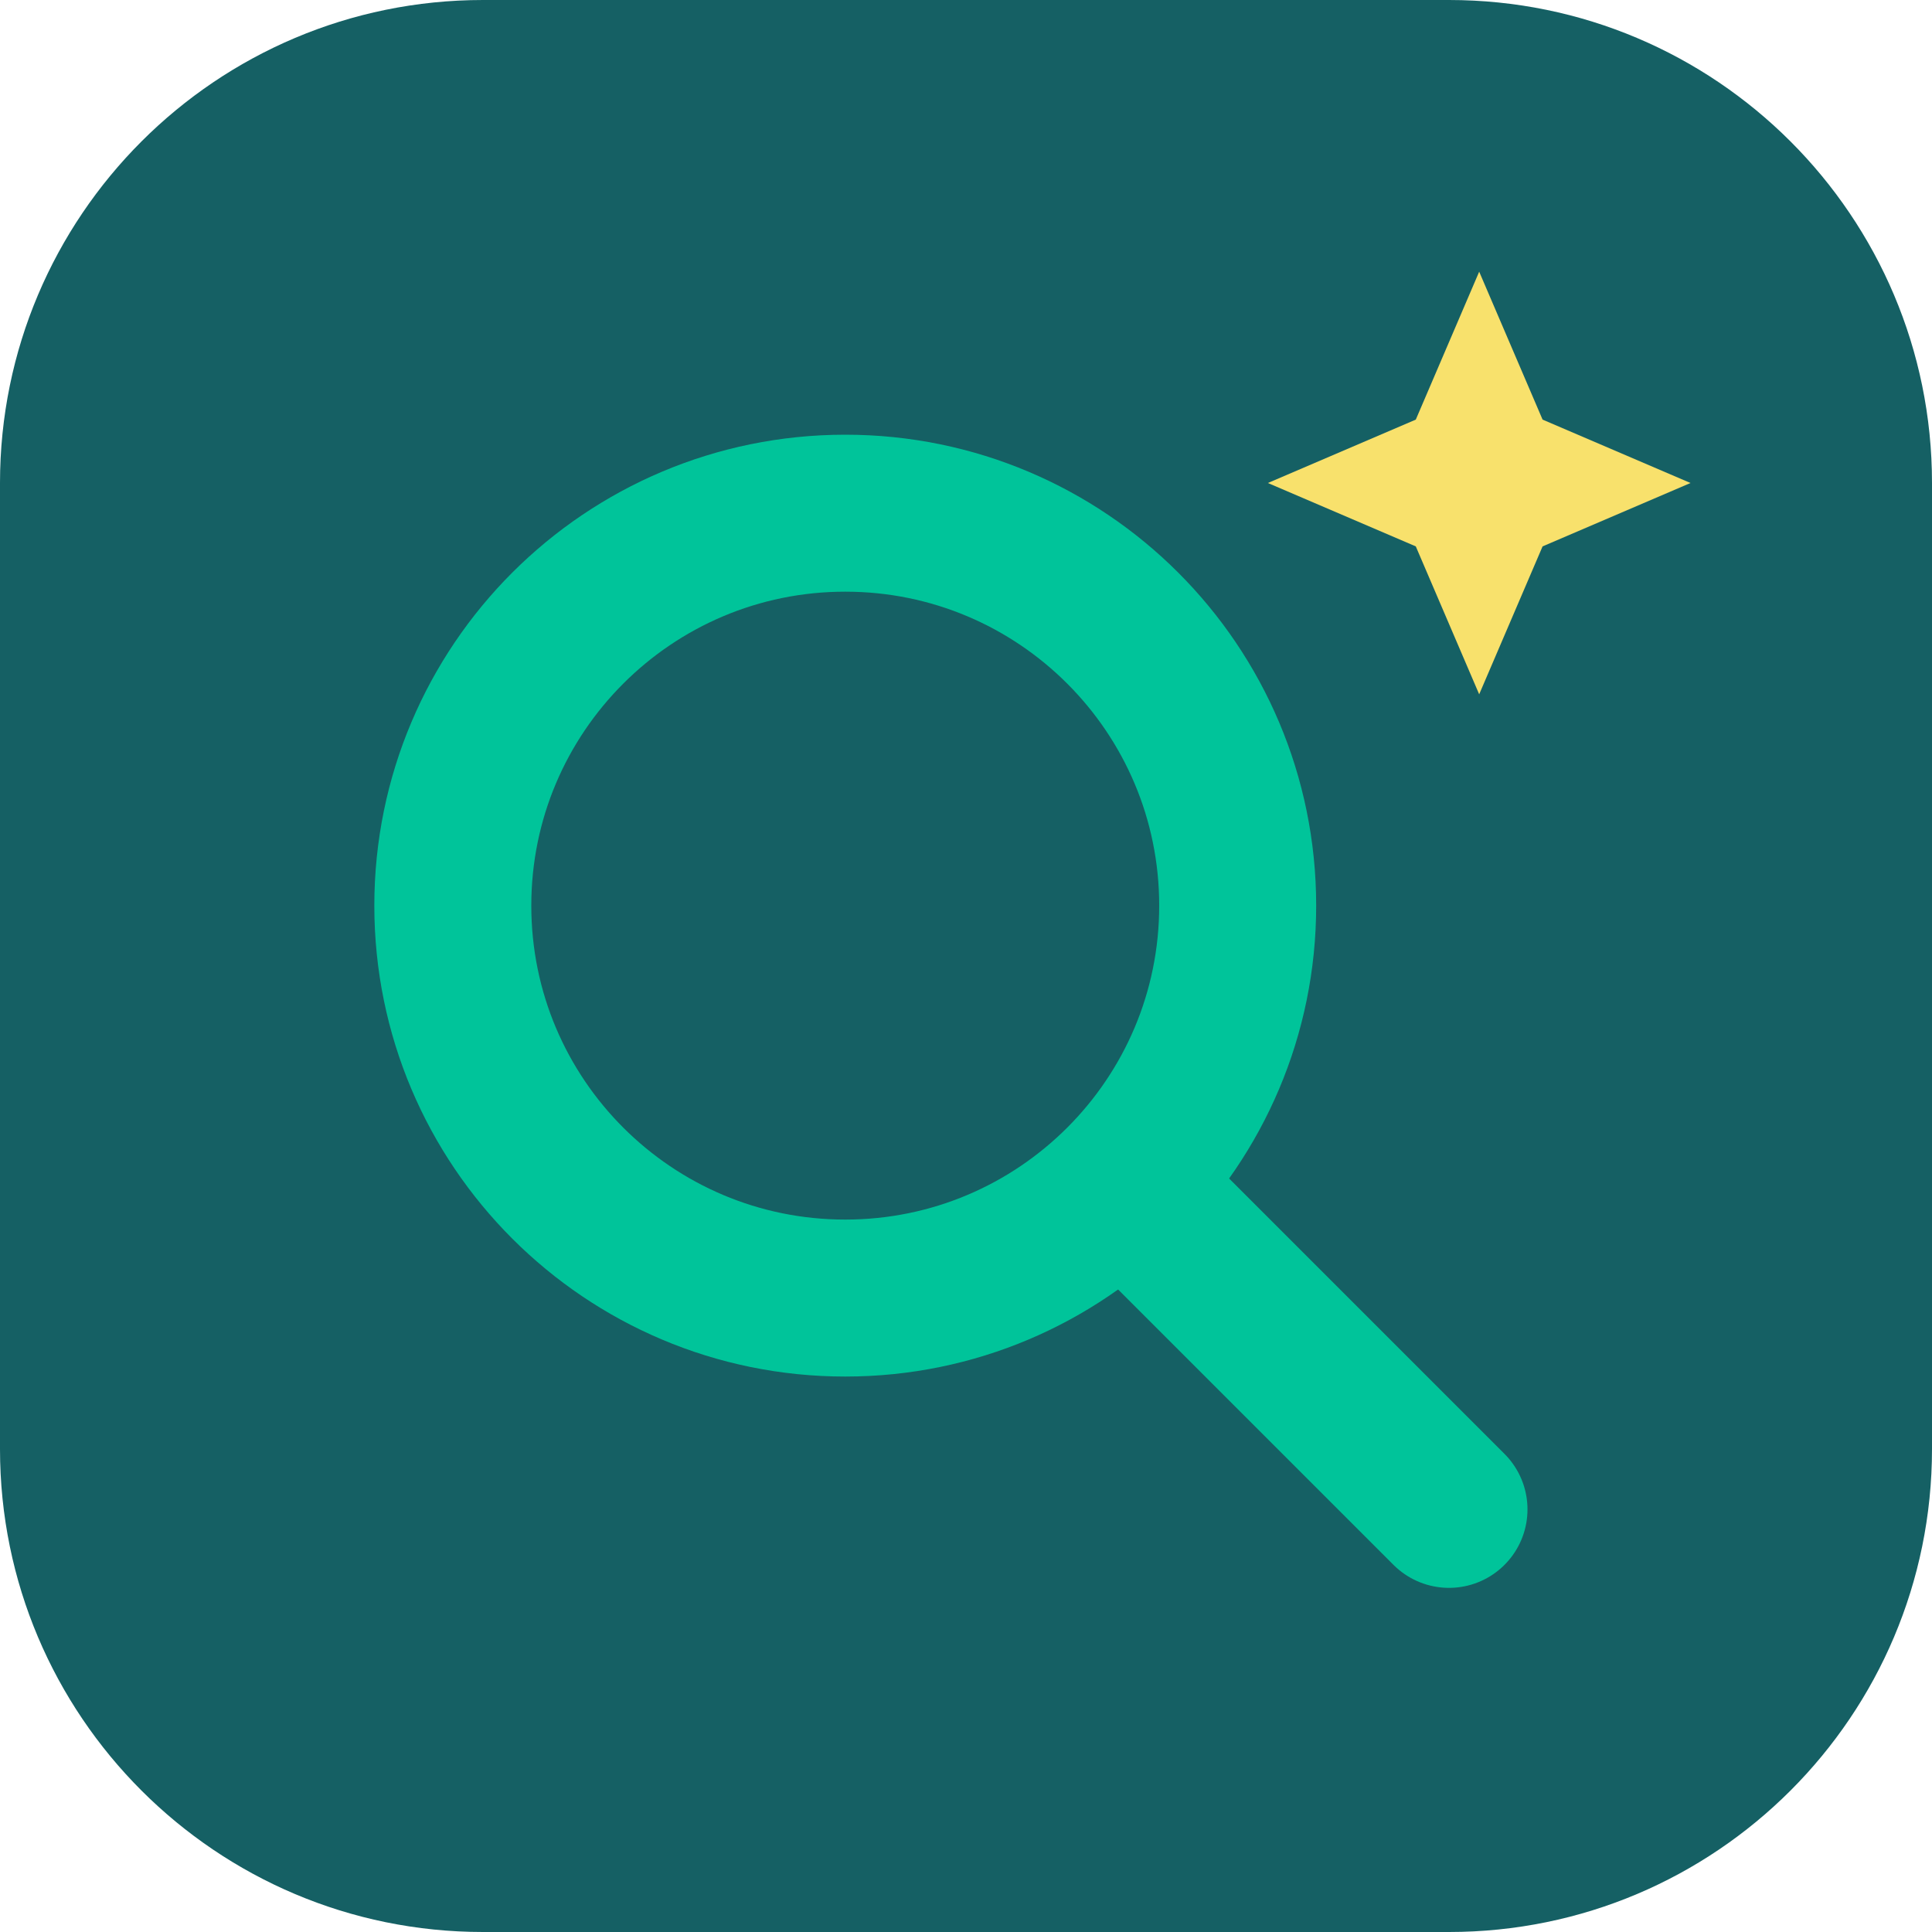
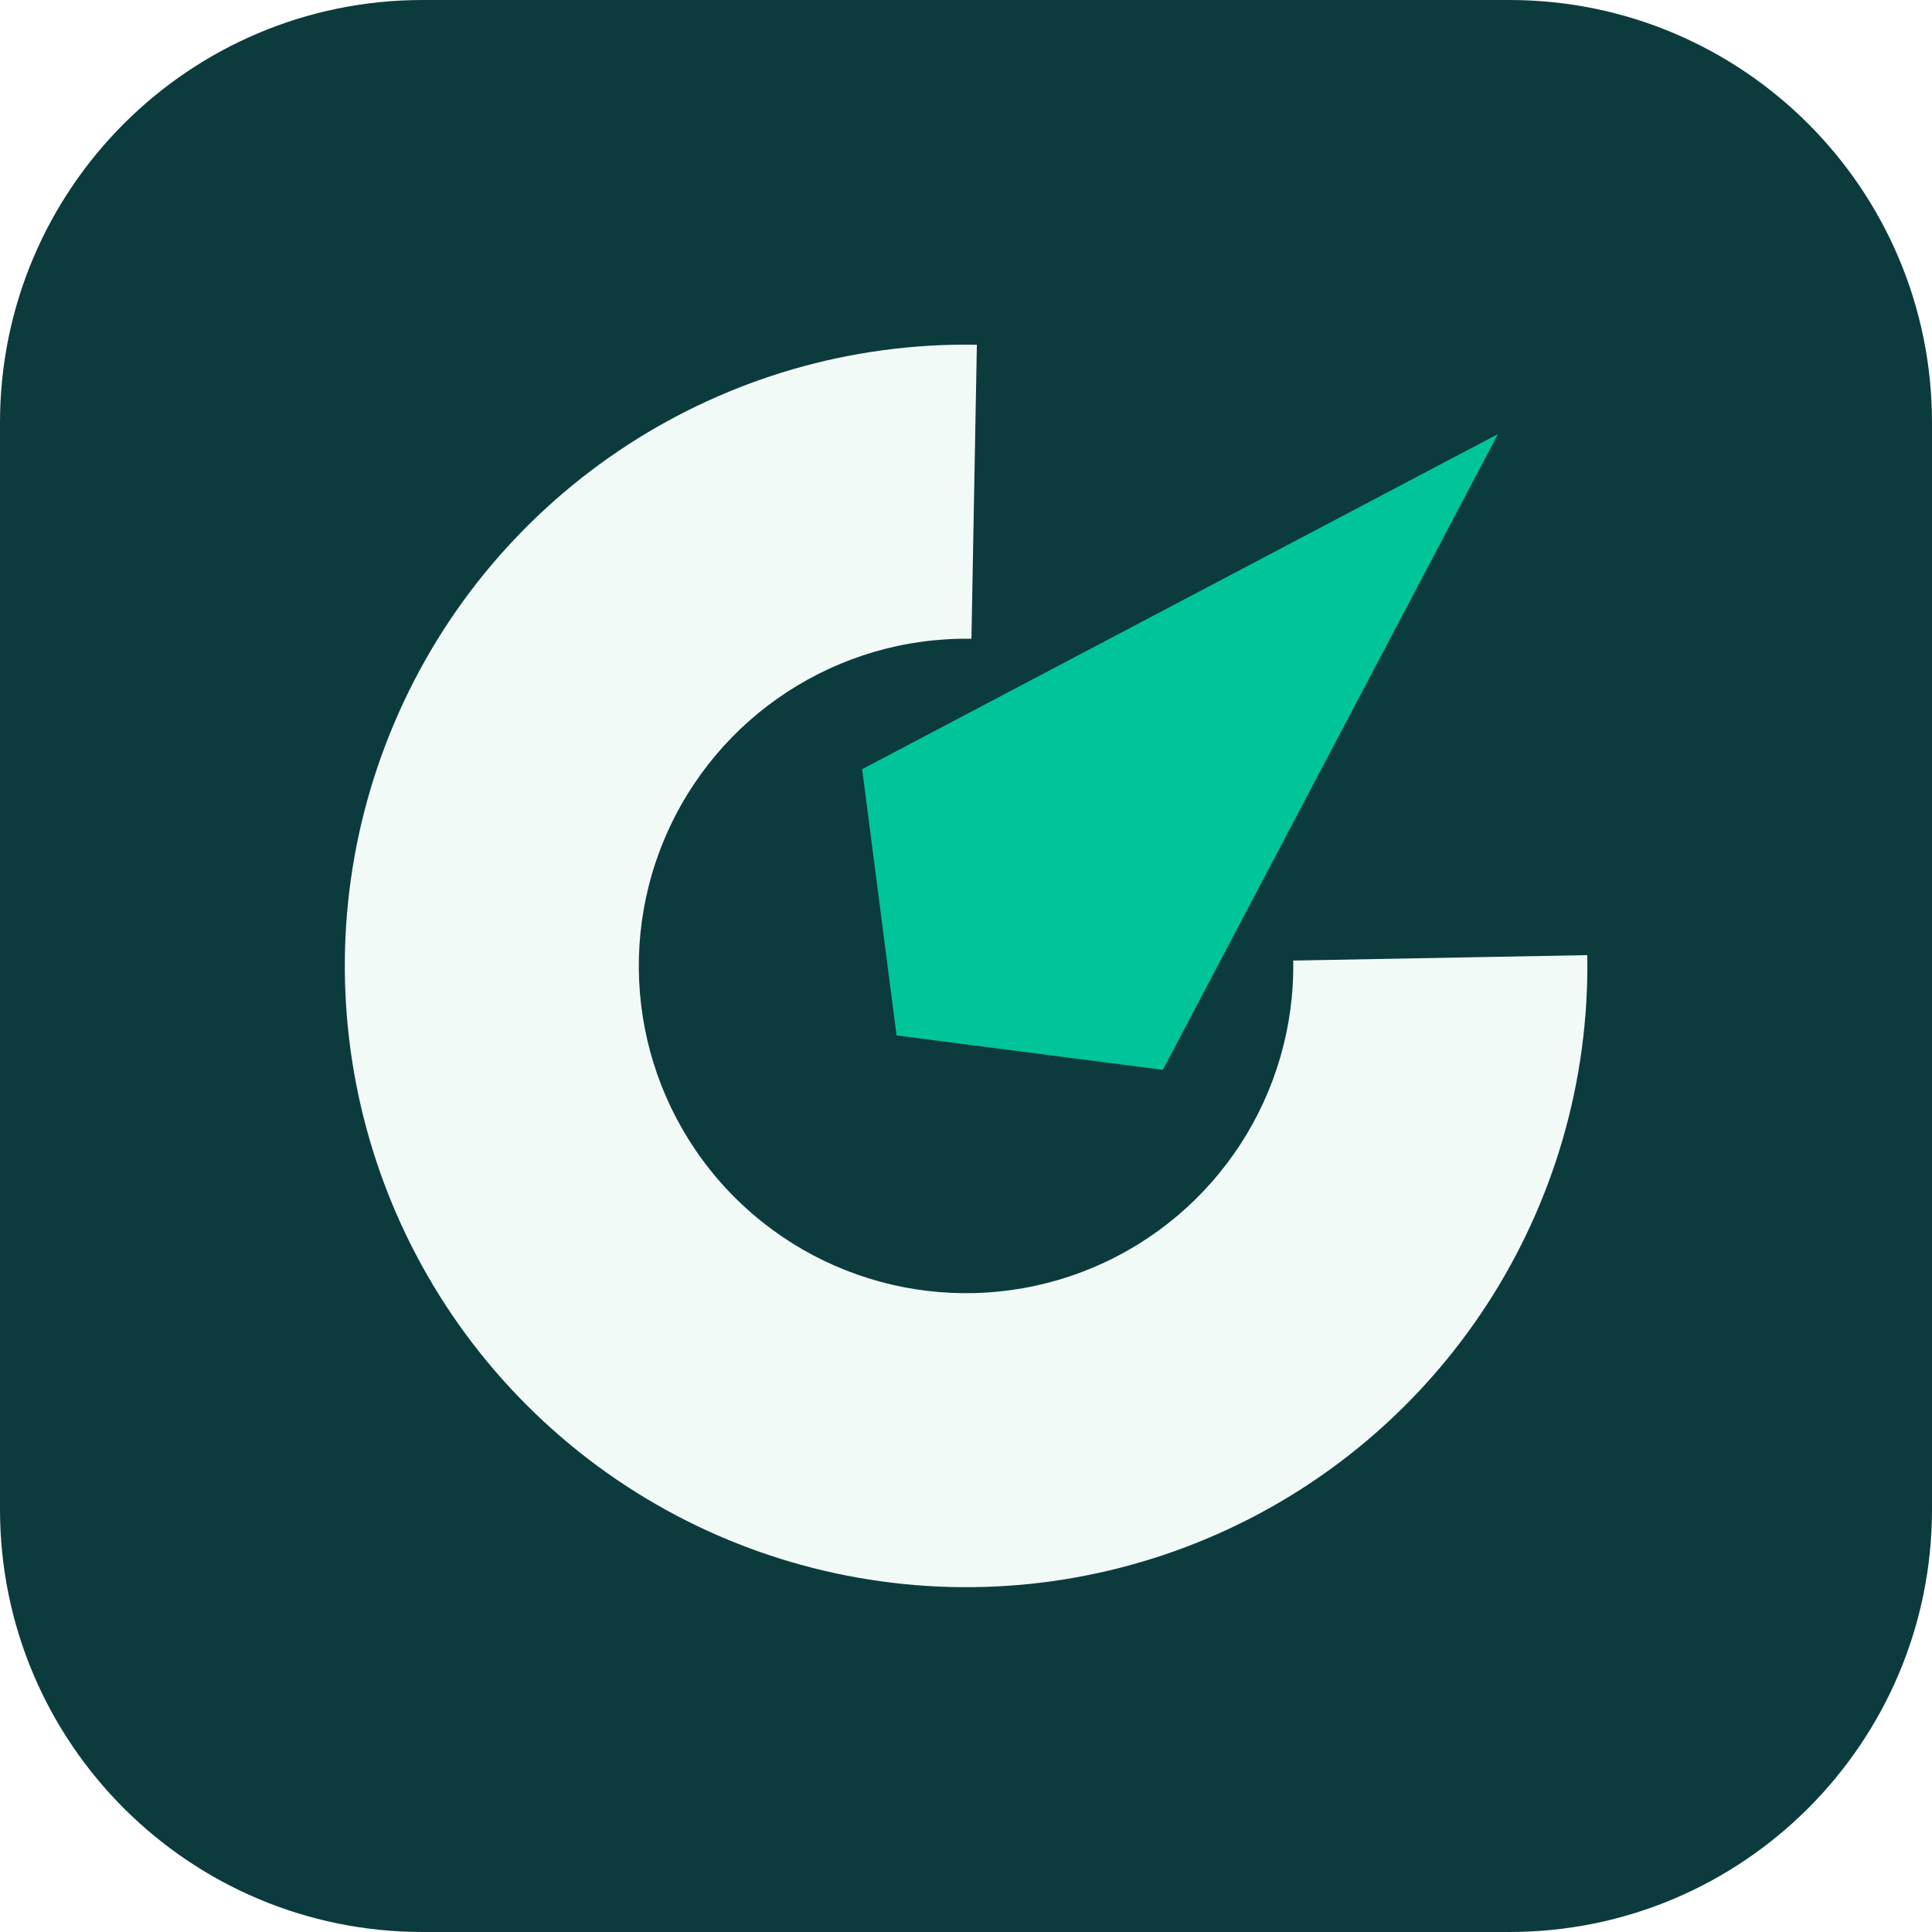
- <svg xmlns="http://www.w3.org/2000/svg" viewBox="0 0 32 32" fill="none">
-   <rect width="32" height="32" rx="8" fill="#156064" />
-   <circle cx="14" cy="15" r="6.5" stroke="#00C49A" stroke-width="2.6" />
-   <path d="M19 20l5 5" stroke="#00C49A" stroke-width="2.6" stroke-linecap="round" />
-   <path d="M24.5 4.5l1.05 2.45L28 8l-2.45 1.05L24.5 11.5l-1.05-2.45L21 8l2.45-1.05z" fill="#F8E16C" />
+ <svg xmlns="http://www.w3.org/2000/svg" viewBox="0 0 32 32" width="32" height="32" role="img" aria-label="Crawlvane">
+   <rect width="32" height="32" rx="7" fill="#0C3B3E" />
+   <path fill="#F2FAF7" d="M26.29 15.82A10.29 10.29 0 1 1 16.18 5.71L16.09 10.58A5.42 5.42 0 1 0 21.42 15.91Z" />
+   <path fill="#00C49A" d="M24.81 7.19L19.26 17.72L14.85 17.15L14.28 12.74Z" />
</svg>
